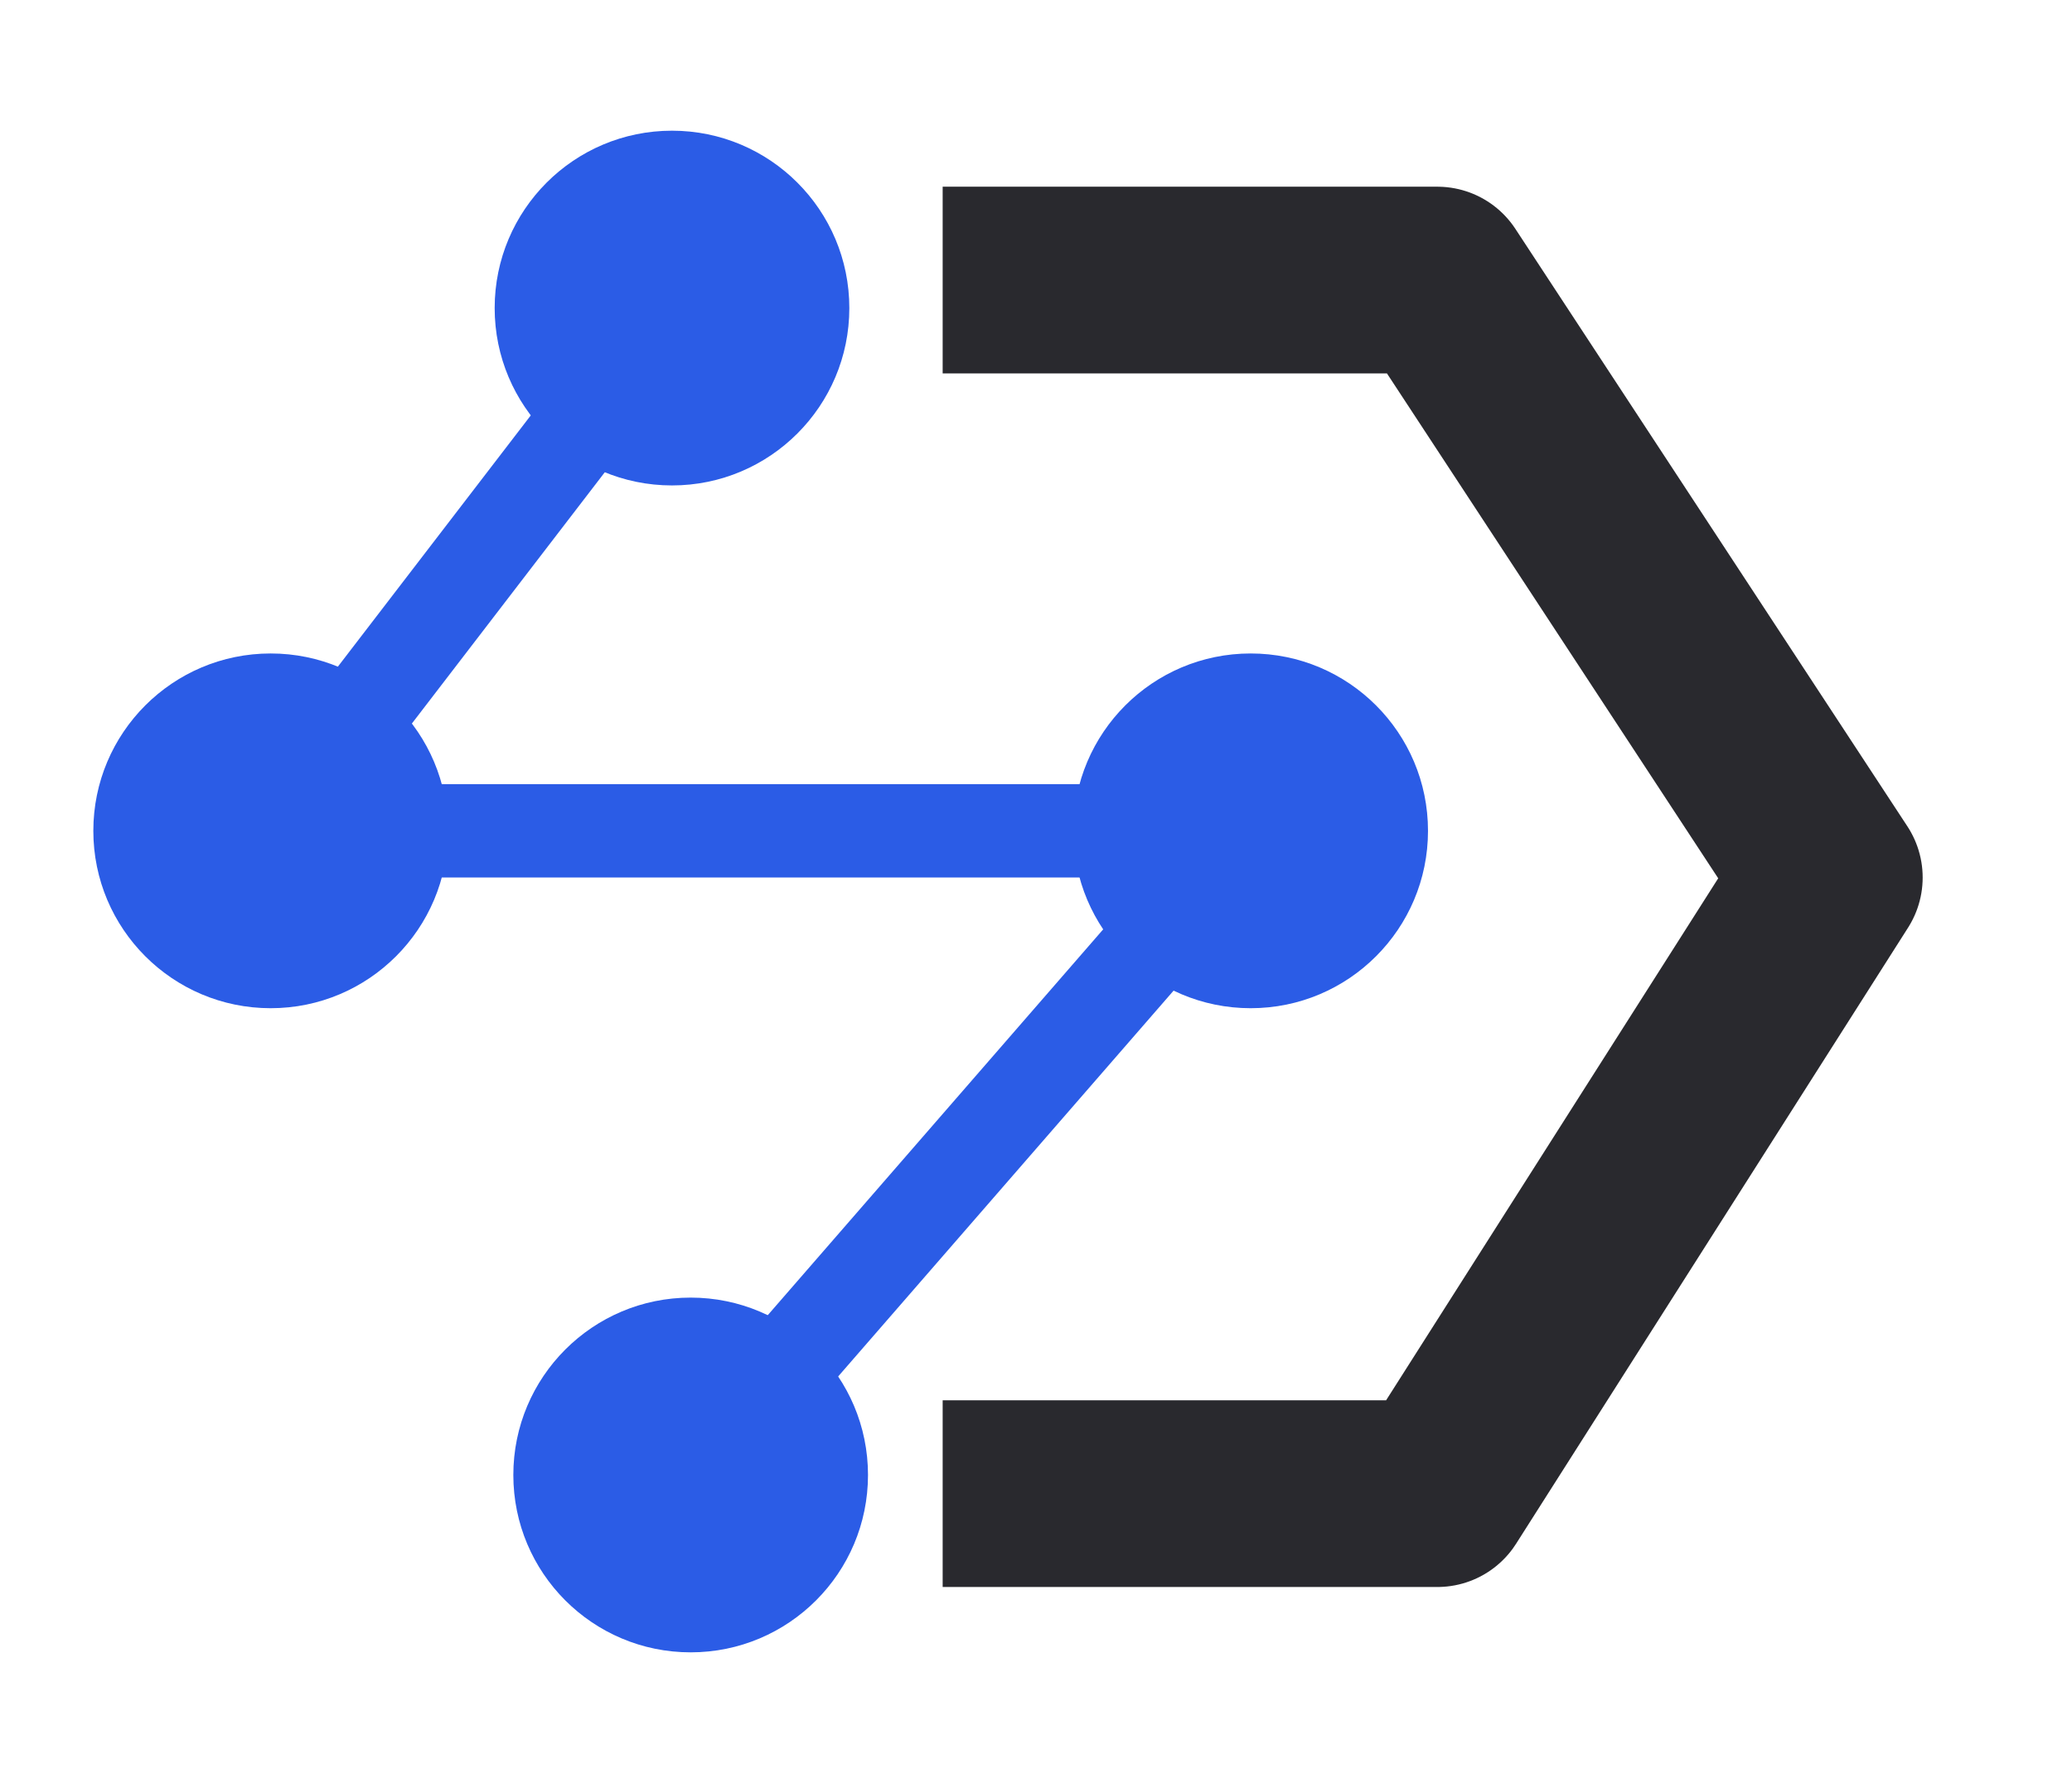
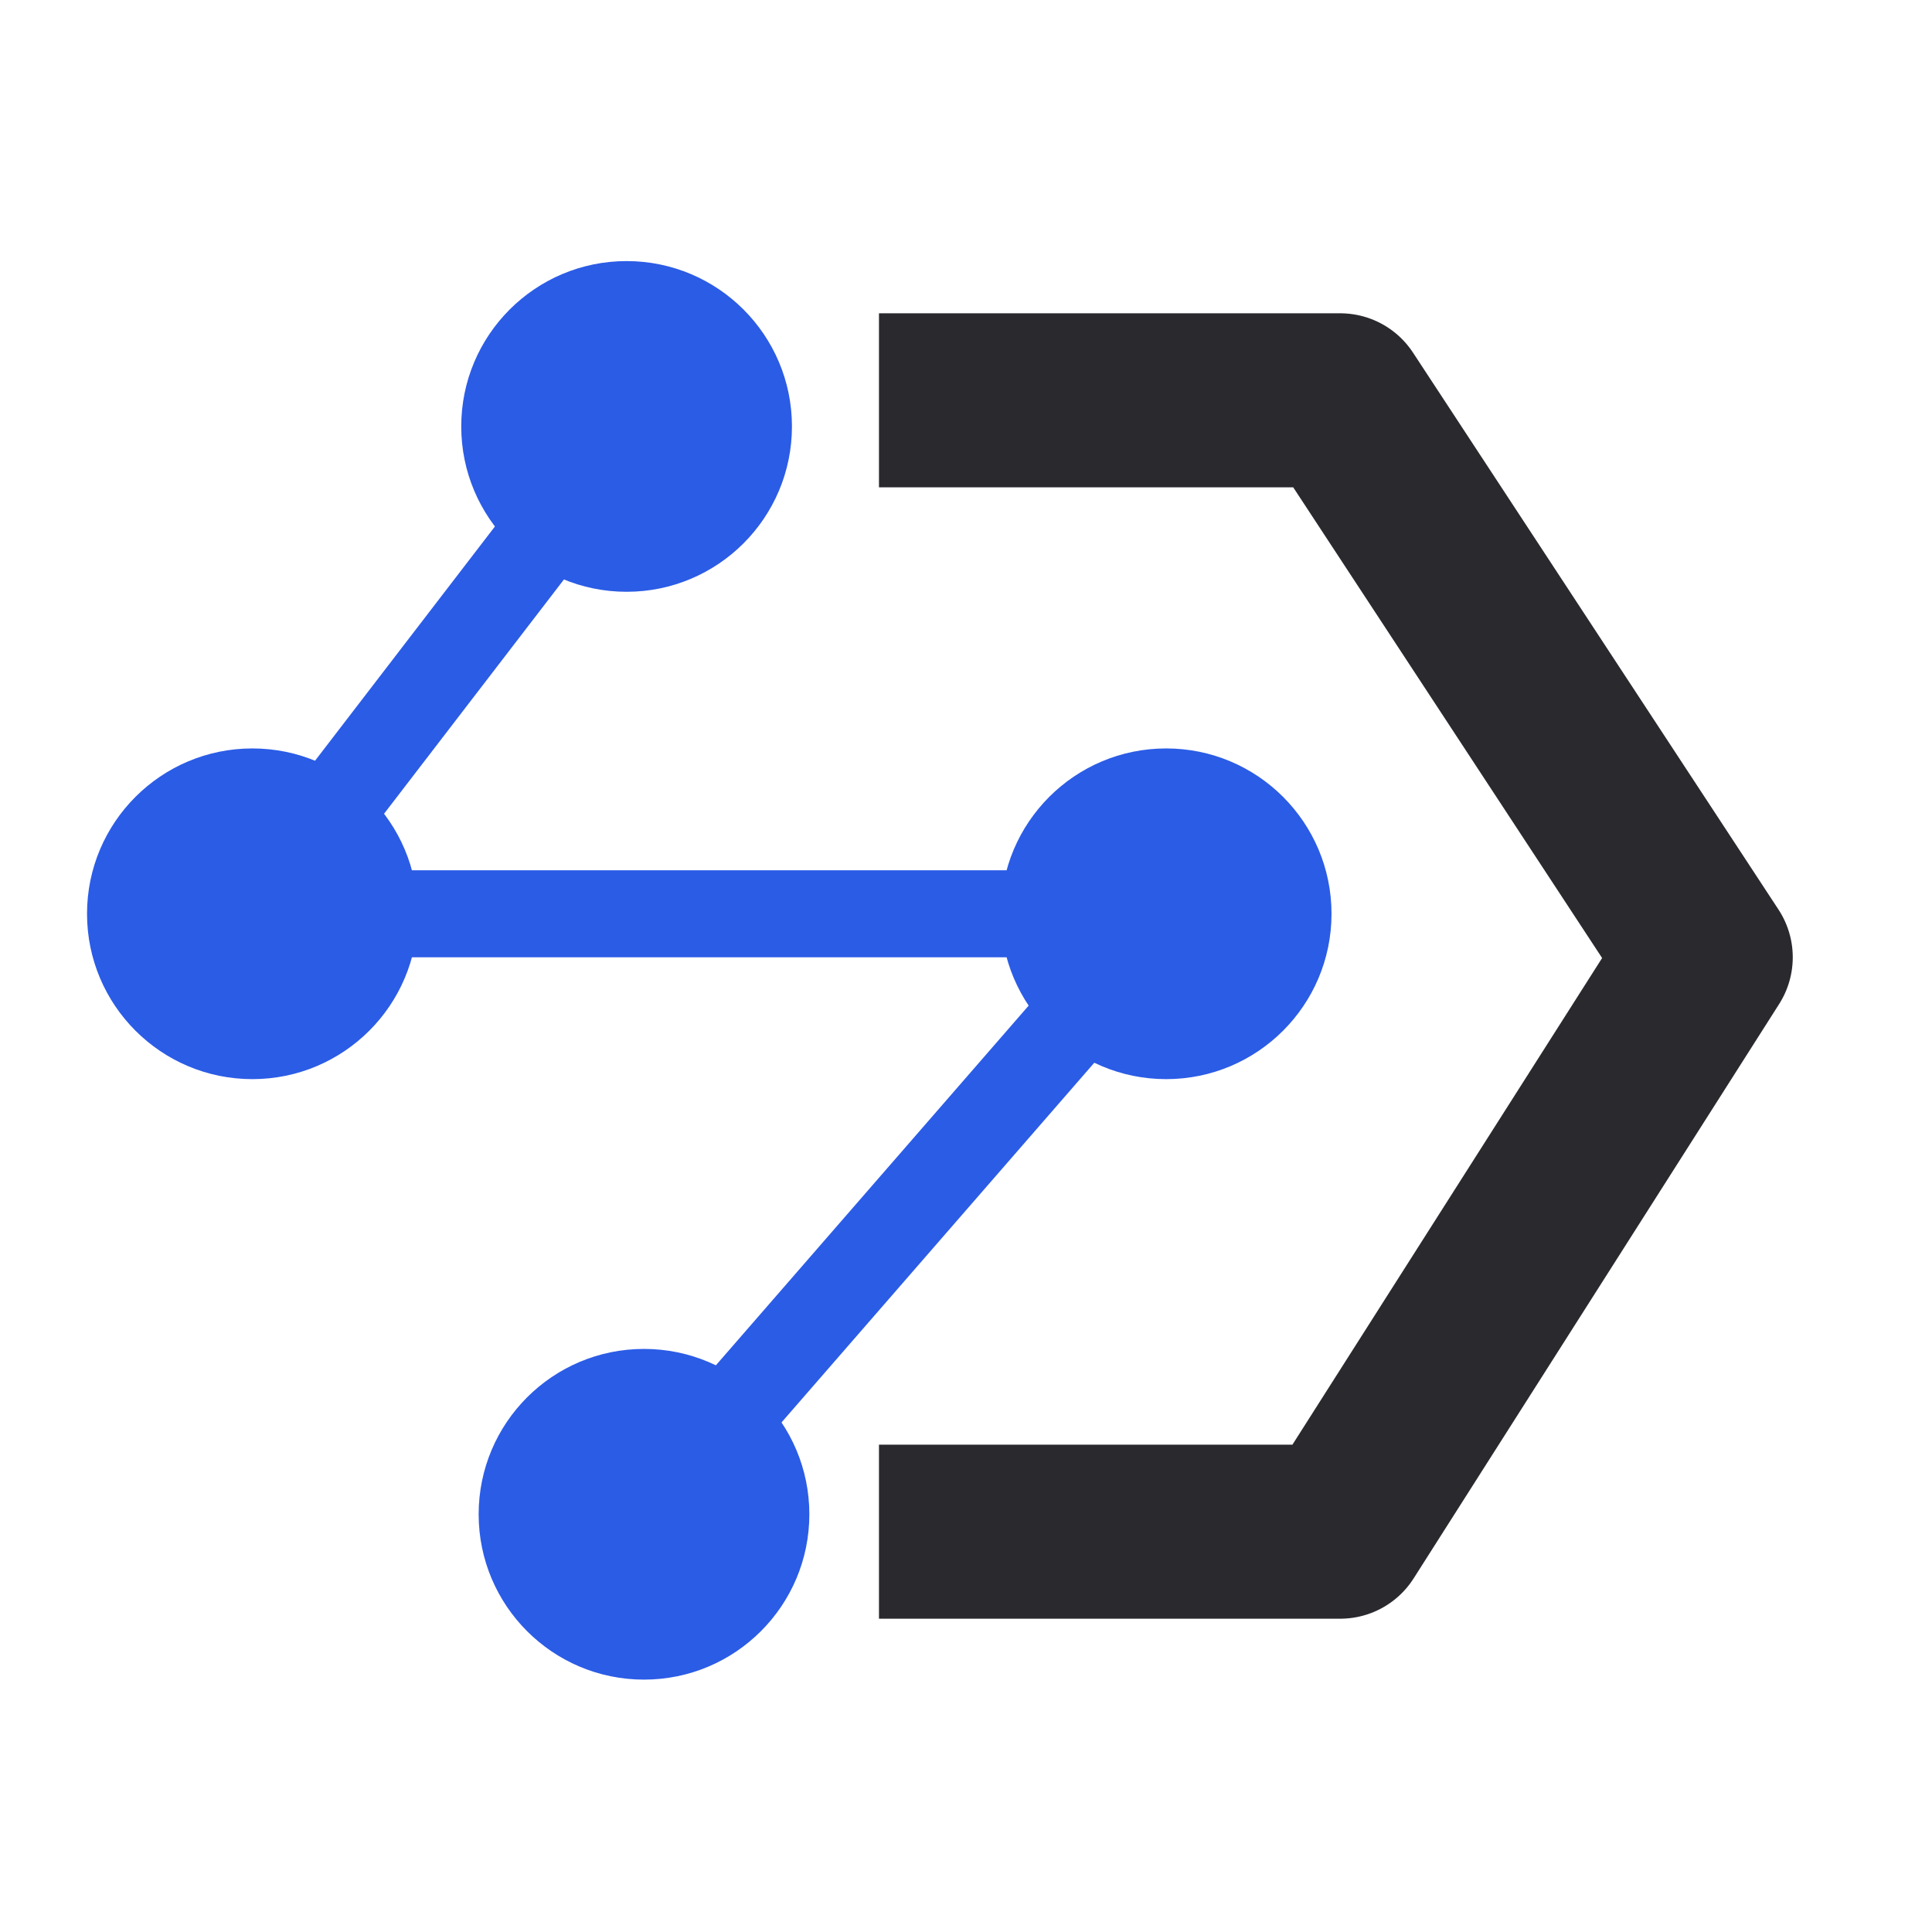
- <svg xmlns="http://www.w3.org/2000/svg" viewBox="-6 -8 222 190">
+ <svg xmlns="http://www.w3.org/2000/svg" viewBox="-6 -24 222 222">
  <style>path{stroke:#29292e}@media (prefers-color-scheme:dark){path{stroke:#e7ebf4}}</style>
  <g stroke="#2b5ce6" stroke-width="10" stroke-linecap="round">
    <line x1="66" y1="25" x2="23" y2="81" />
    <line x1="23" y1="81" x2="128" y2="81" />
    <line x1="128" y1="81" x2="68" y2="150" />
  </g>
  <g fill="#2b5ce6">
    <circle cx="66" cy="25" r="19" />
    <circle cx="23" cy="81" r="19" />
    <circle cx="128" cy="81" r="19" />
    <circle cx="68" cy="150" r="19" />
  </g>
  <path d="M95 22H148L190 86L148 152H95" fill="none" stroke-width="20" stroke-linejoin="round" />
</svg>
